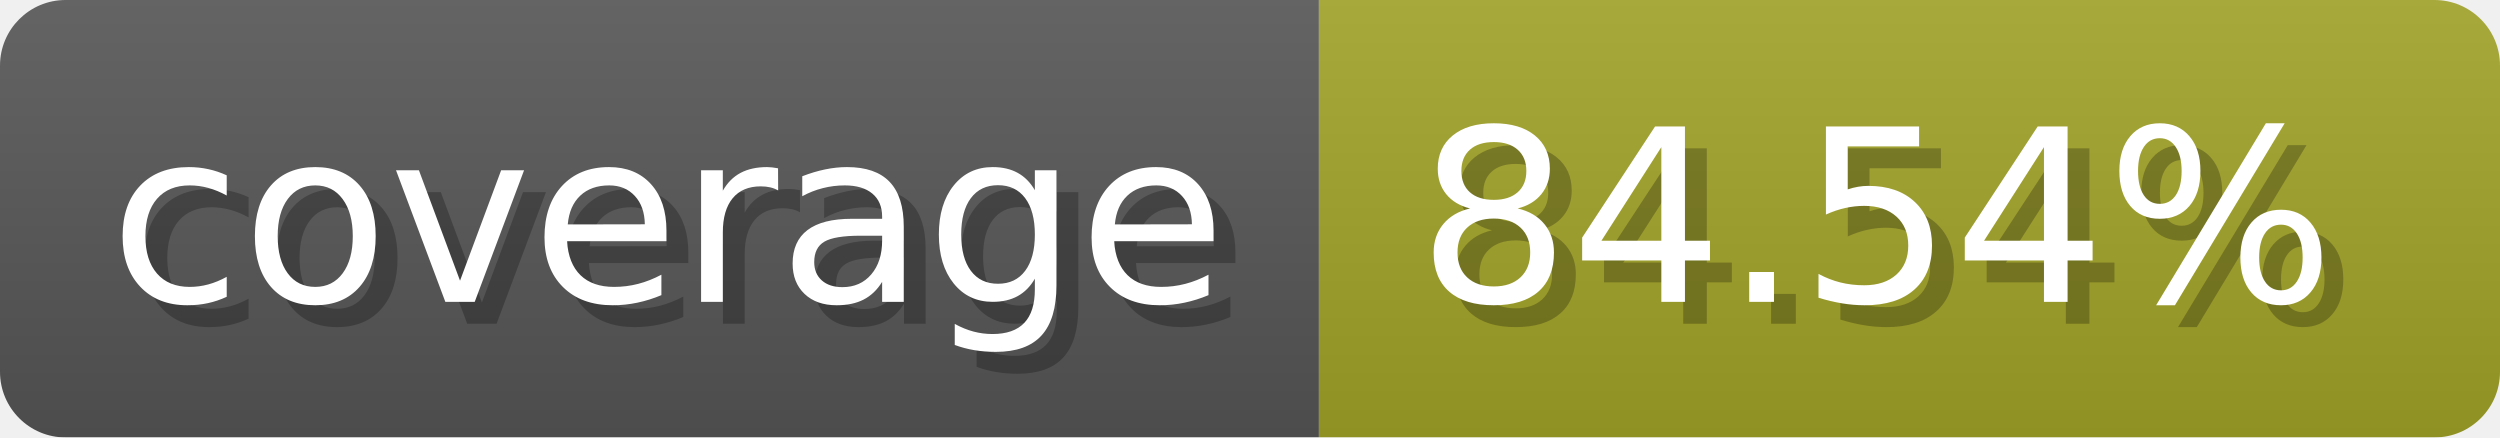
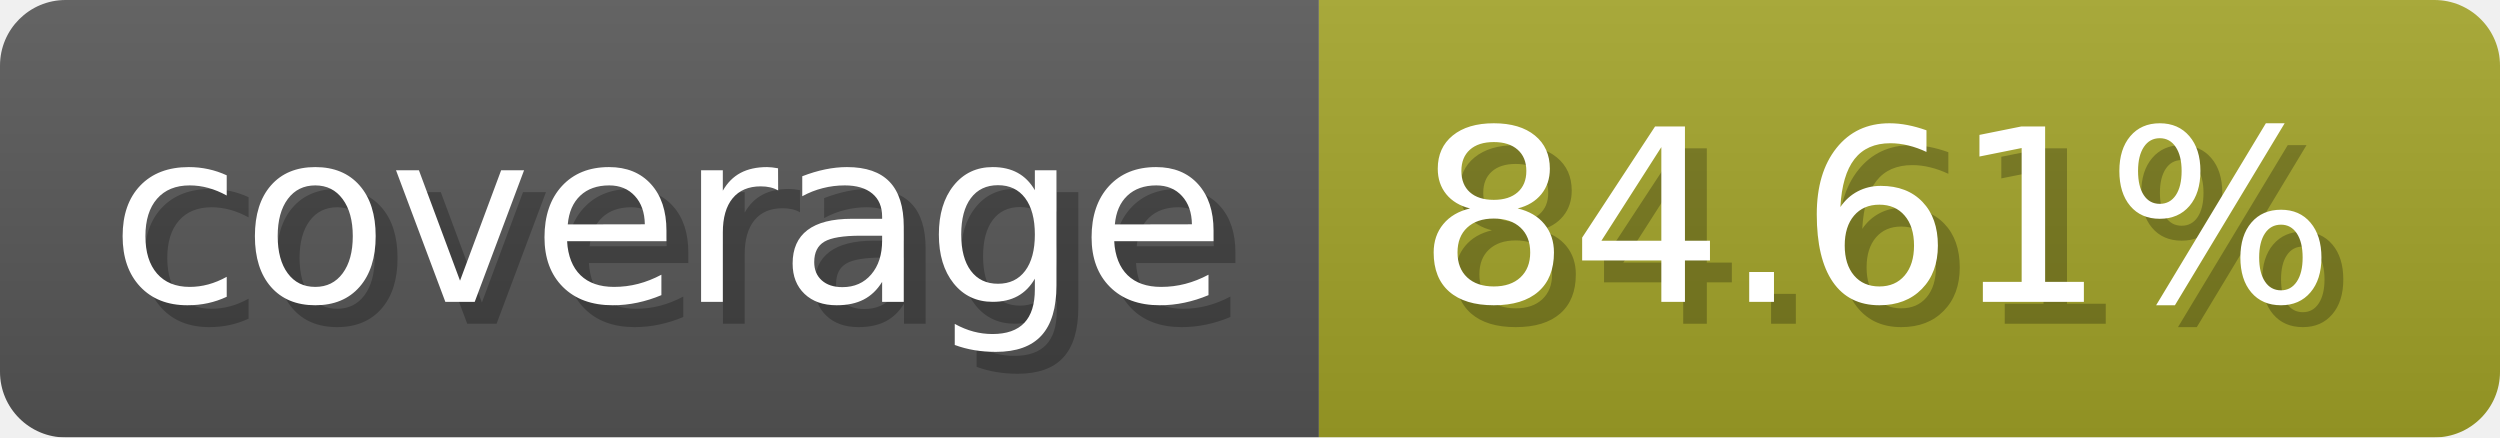
- <svg xmlns="http://www.w3.org/2000/svg" width="114.3" height="20" viewBox="0 0 1143 200" role="img" aria-label="coverage: 84.54%">
-   <linearGradient id="LAIwL" x2="0" y2="100%">
+ <svg xmlns="http://www.w3.org/2000/svg" width="114.3" height="20" viewBox="0 0 1143 200" role="img" aria-label="coverage: 84.61%">
+   <linearGradient id="ppnCj" x2="0" y2="100%">
    <stop offset="0" stop-opacity=".1" stop-color="#EEE" />
    <stop offset="1" stop-opacity=".1" />
  </linearGradient>
-   <mask id="cbjiR">
+   <mask id="dANGq">
    <rect width="1143" height="200" rx="30" fill="#FFF" />
  </mask>
-   <g mask="url(#cbjiR)">
+   <g mask="url(#dANGq)">
    <rect width="603" height="200" fill="#555" />
    <rect width="540" height="200" fill="#a0a127" x="603" />
-     <rect width="1143" height="200" fill="url(#LAIwL)" />
+     <rect width="1143" height="200" fill="url(#ppnCj)" />
  </g>
  <g aria-hidden="true" fill="#fff" text-anchor="start" font-family="Verdana,DejaVu Sans,sans-serif" font-size="110">
    <text x="60" y="148" textLength="503" fill="#000" opacity="0.25">coverage</text>
    <text x="50" y="138" textLength="503">coverage</text>
-     <text x="658" y="148" textLength="440" fill="#000" opacity="0.25">84.54%</text>
-     <text x="648" y="138" textLength="440">84.54%</text>
+     <text x="658" y="148" textLength="440" fill="#000" opacity="0.25">84.61%</text>
+     <text x="648" y="138" textLength="440">84.61%</text>
  </g>
</svg>
